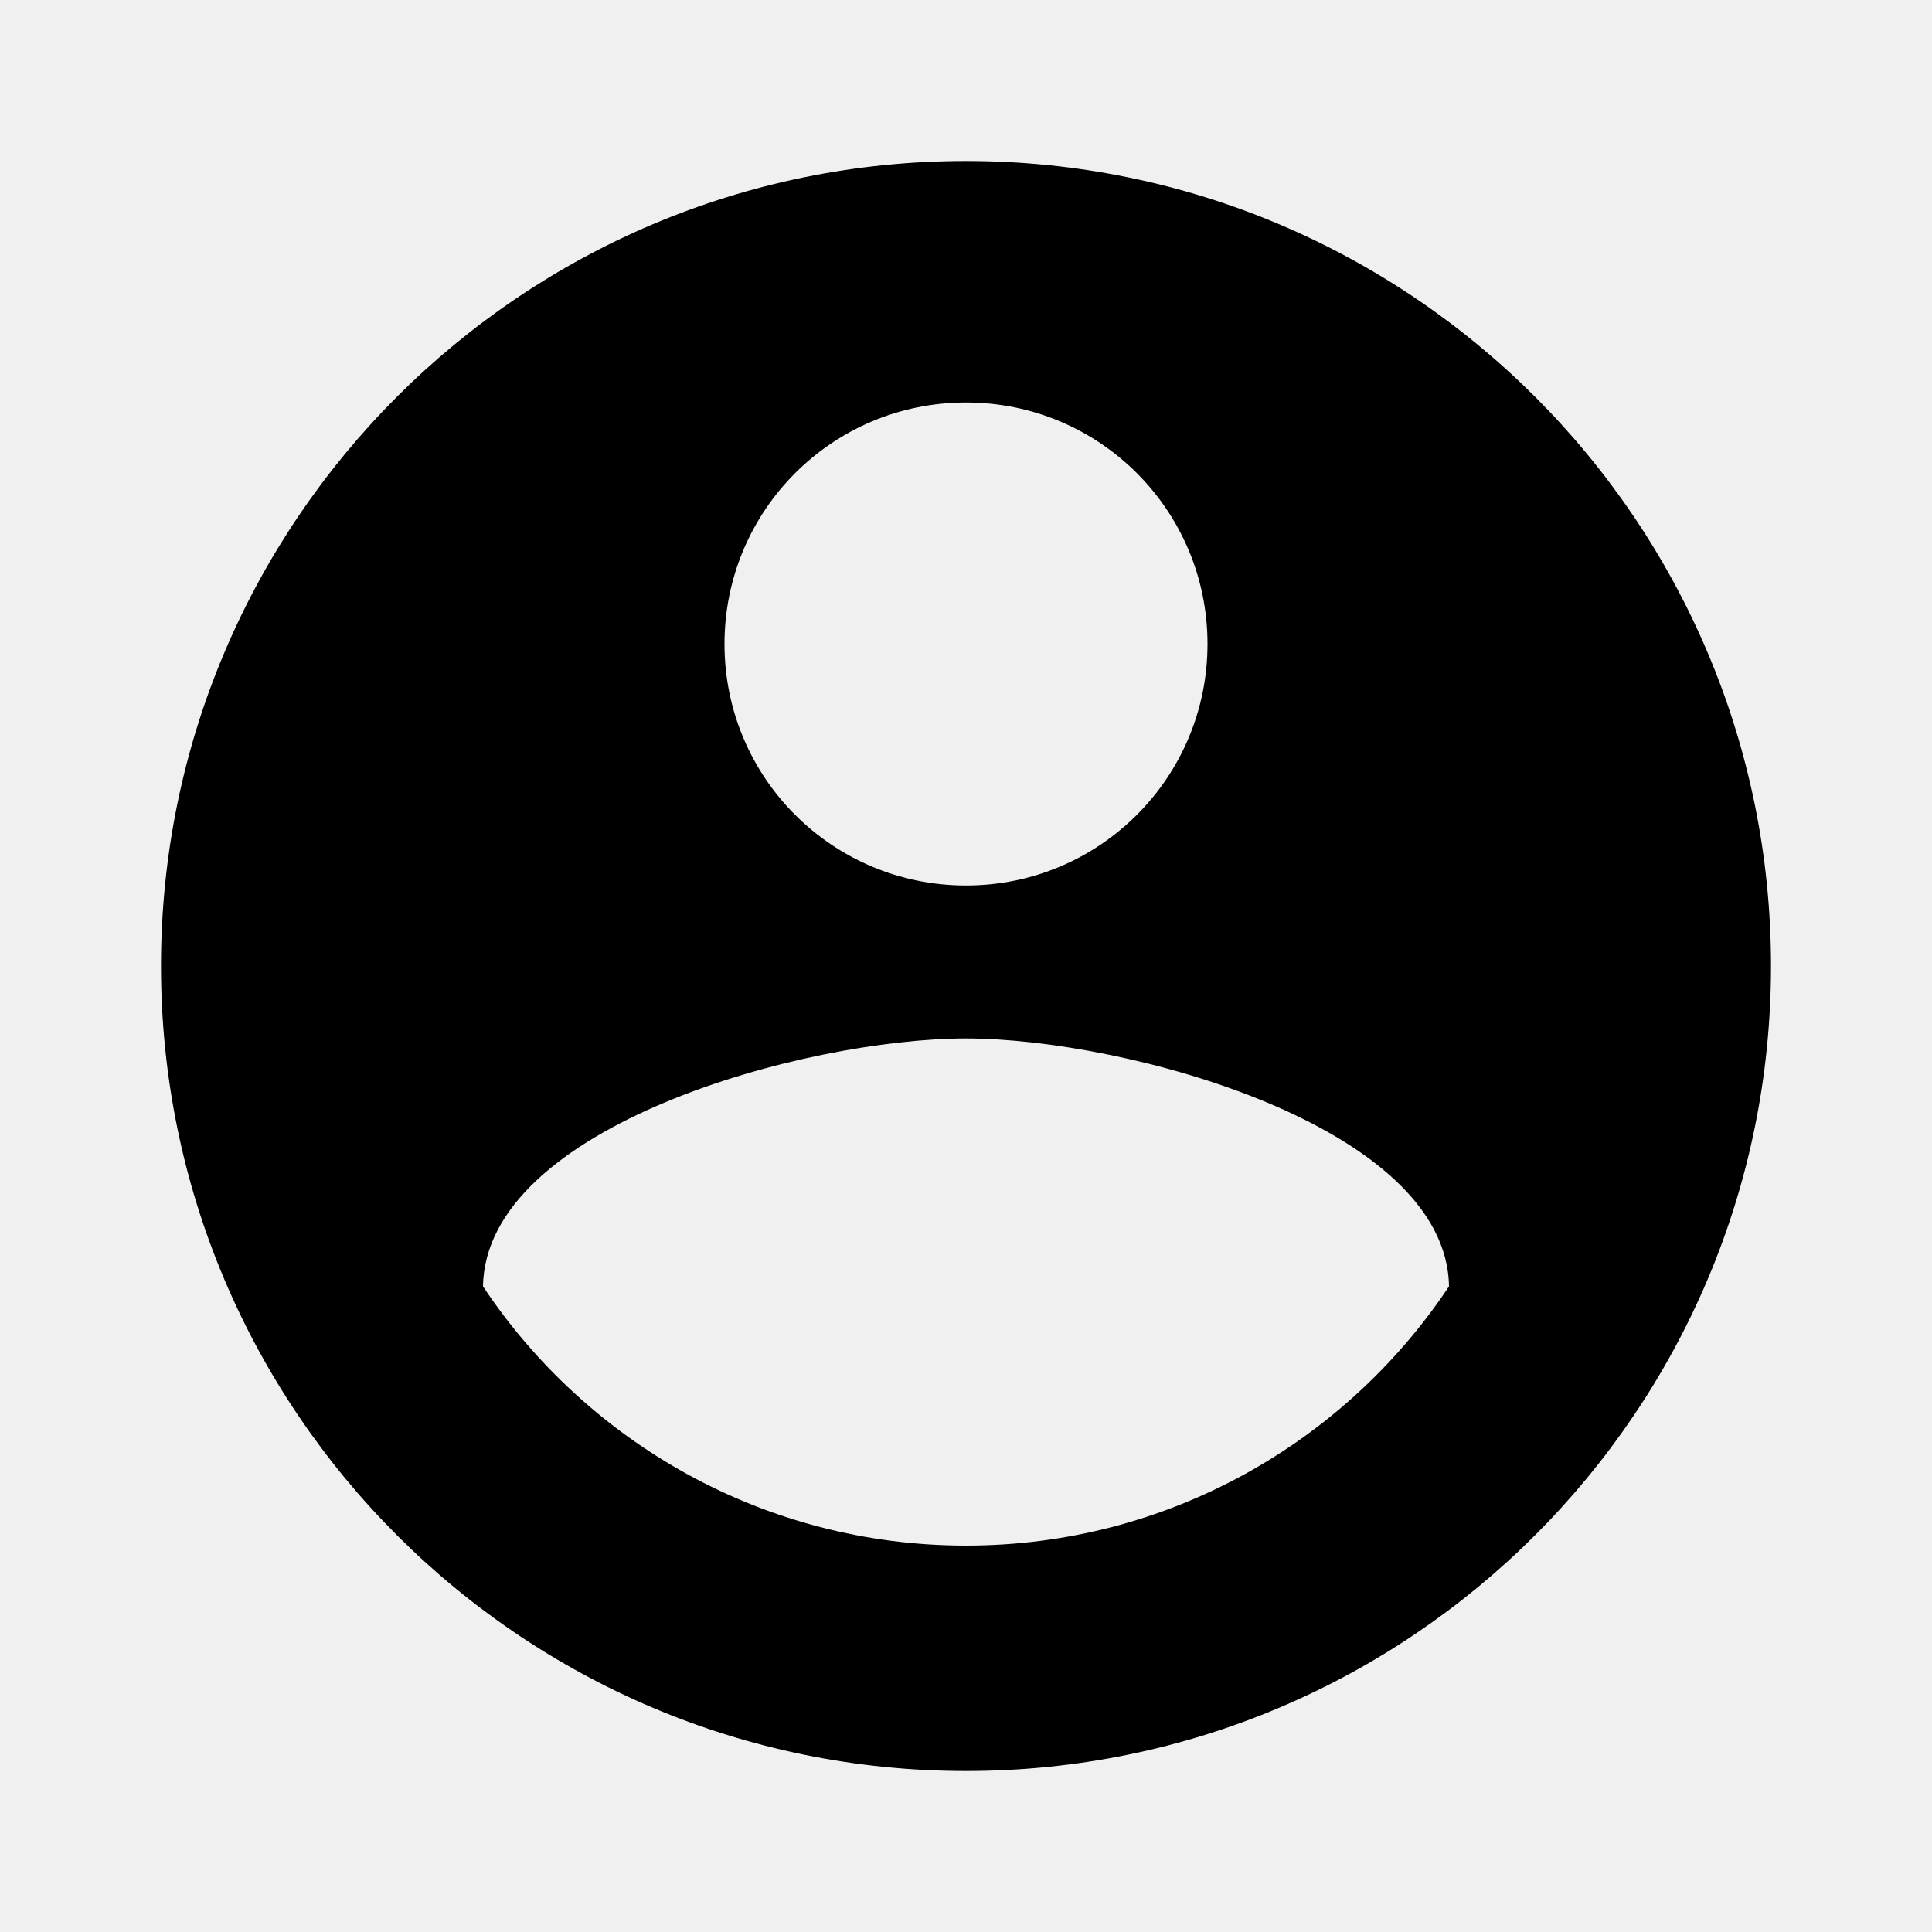
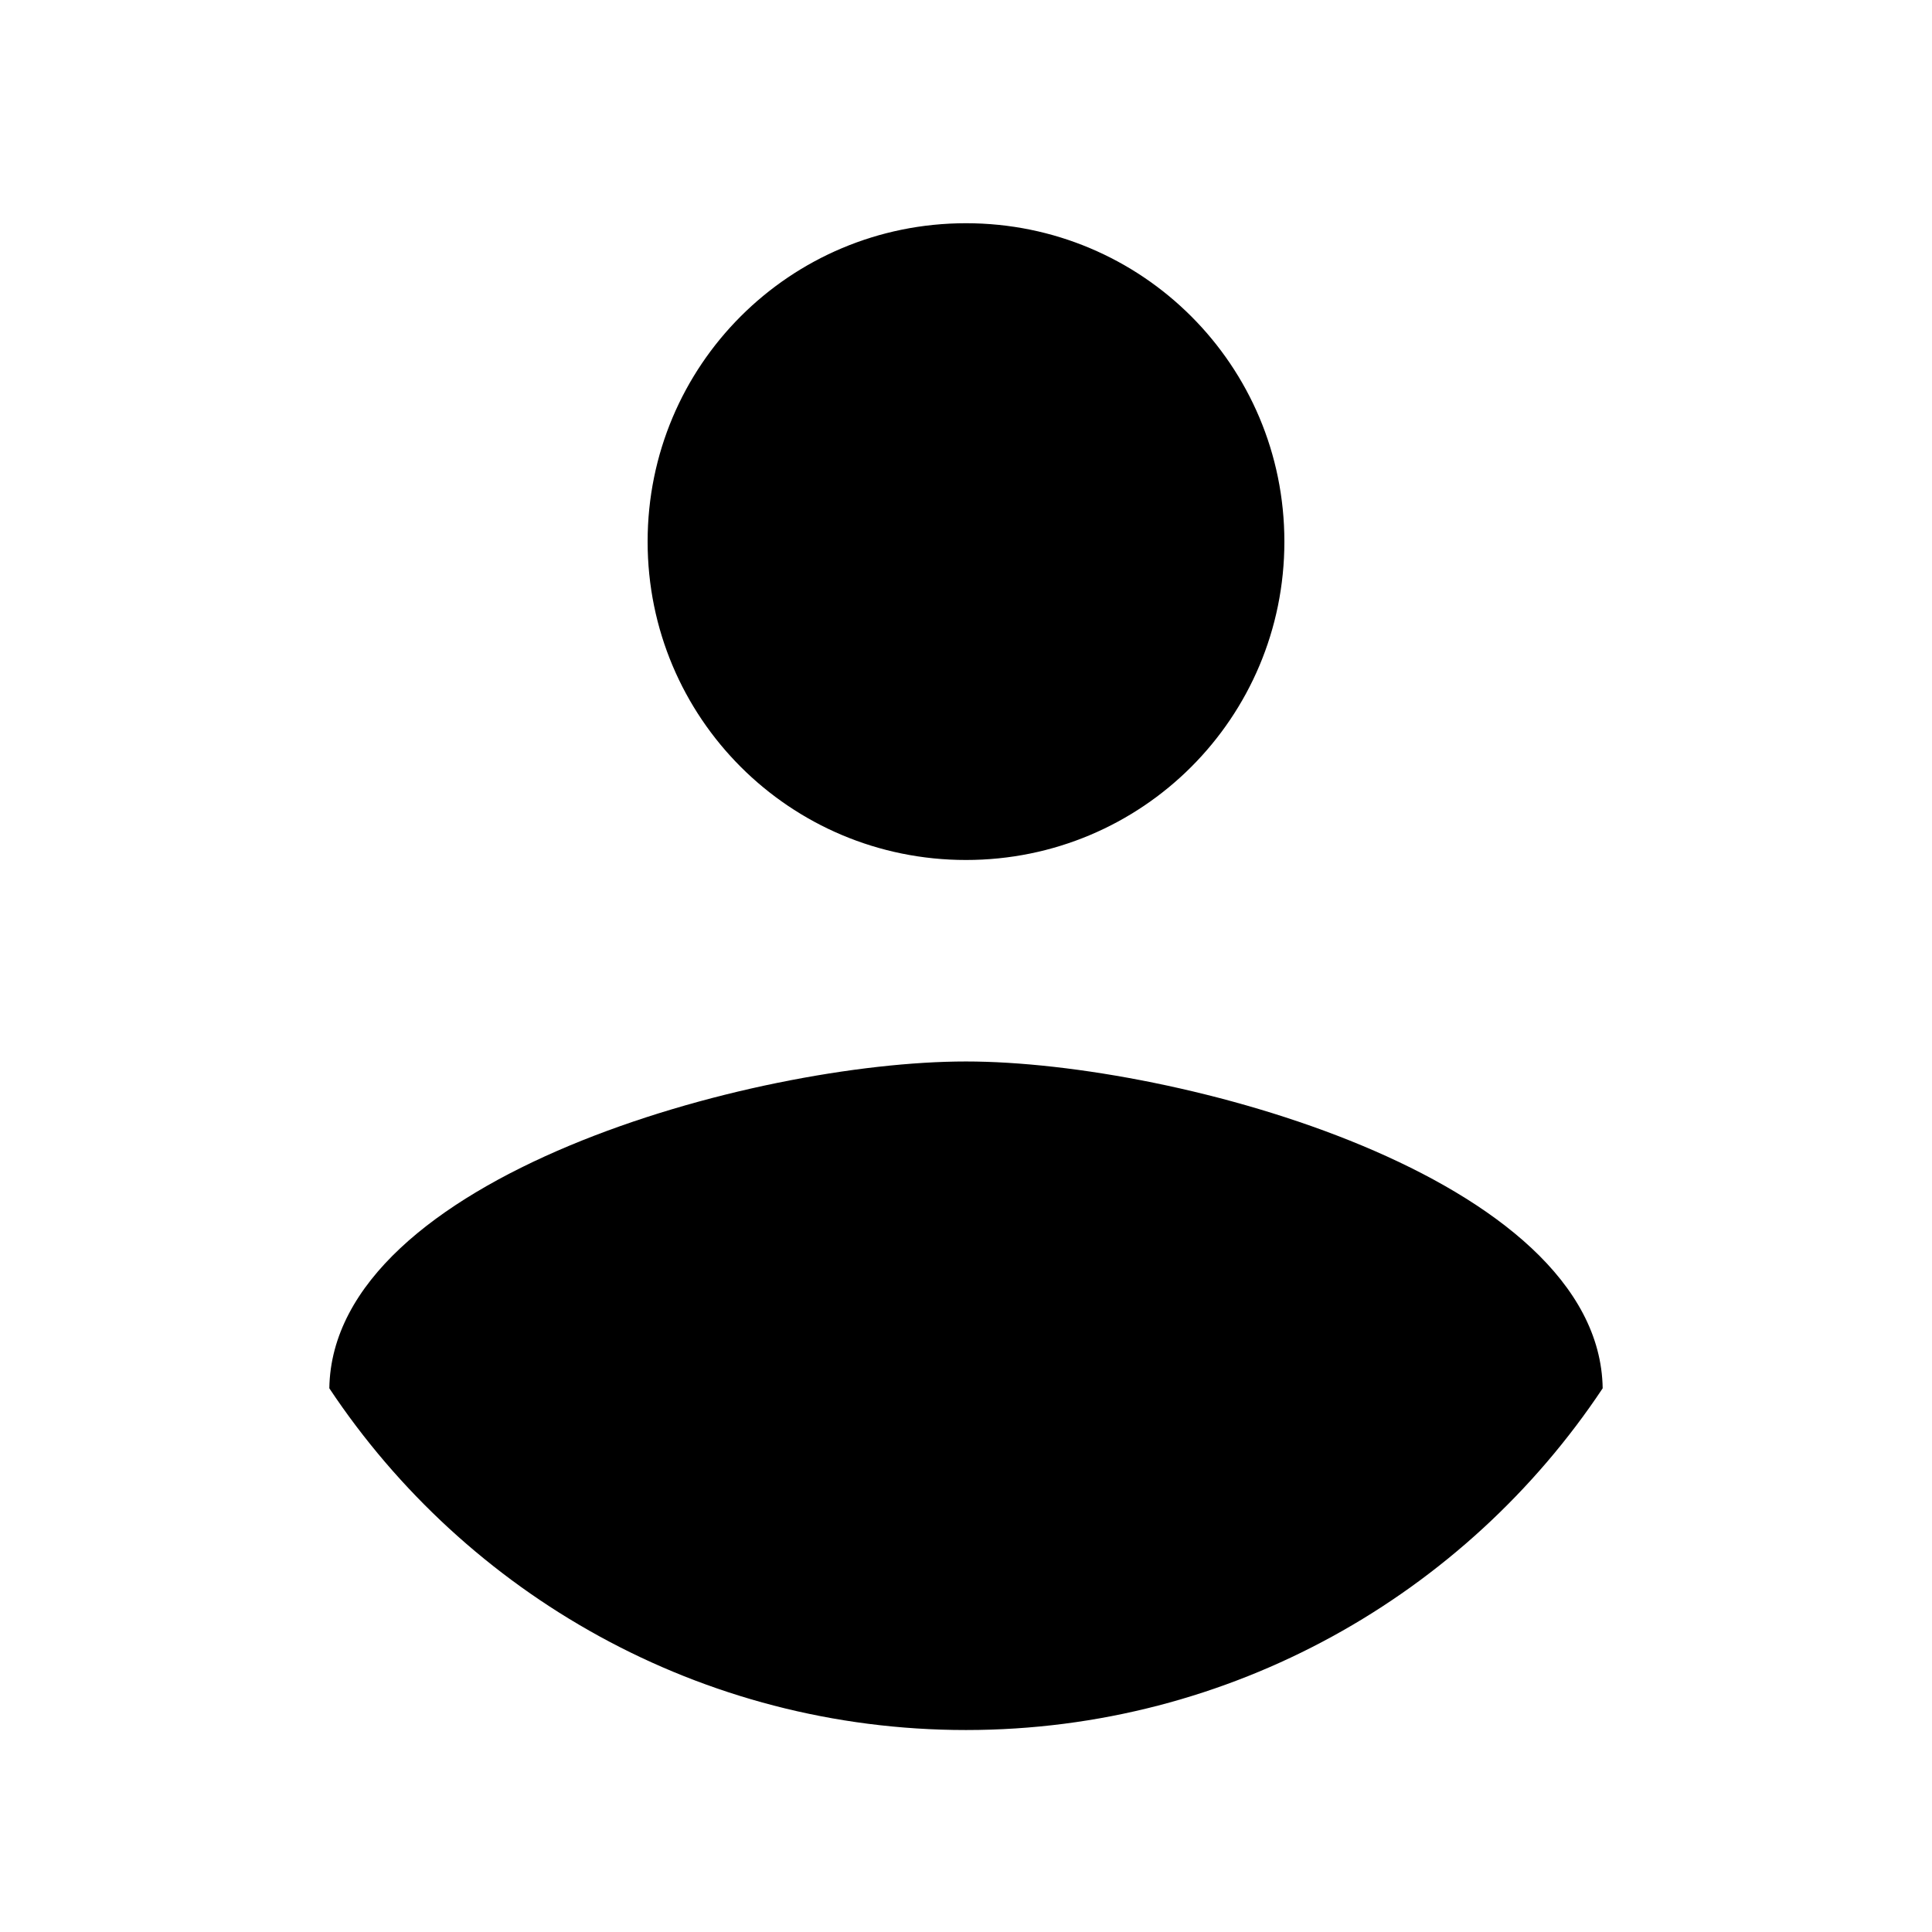
- <svg xmlns="http://www.w3.org/2000/svg" height="24px" viewBox="0 0 24 24" width="24px" fill="#000000">
-   <path d="M0 0h24v24H0z" fill="none" />
-   <path d="M12 2C6.48 2 2 6.48 2 12s4.48 10 10 10 10-4.48 10-10S17.52 2 12 2zm0 3c1.66 0 3 1.34 3 3s-1.34 3-3 3-3-1.34-3-3 1.34-3 3-3zm0 14.2c-2.5 0-4.71-1.28-6-3.22.03-1.99 4-3.08 6-3.08 1.99 0 5.97 1.09 6 3.08-1.29 1.94-3.5 3.22-6 3.22z" />
+ <svg xmlns="http://www.w3.org/2000/svg" width="24" height="24" style="vector-effect: non-scaling-stroke;" stroke="null">
+   <g stroke="null">
+     <rect stroke="null" x="-1" y="-1" width="3.5" height="3.5" id="canvas_background" fill="none" />
+   </g>
+   <g stroke="null">
+     <path style="vector-effect: non-scaling-stroke;" stroke="null" d="m-0.057,0l24,0l0,24l-24,0l0,-24z" fill="none" id="svg_1" />
+     <rect stroke="null" style="vector-effect: non-scaling-stroke;" id="svg_3" height="27.683" width="28.466" y="-1.109" x="-1.665" stroke-opacity="null" stroke-width="null" fill="#000000" />
+     <path stroke="null" style="vector-effect: non-scaling-stroke;" fill="#ffffff" d="m12,-1.182c-7.276,0 -13.182,5.905 -13.182,13.182s5.905,13.182 13.182,13.182s13.182,-5.905 13.182,-13.182s-5.905,-13.182 -13.182,-13.182zm0,3.955c2.188,0 3.955,1.766 3.955,3.955s-1.766,3.955 -3.955,3.955s-3.955,-1.766 -3.955,-3.955s1.766,-3.955 3.955,-3.955zm0,18.718c-3.295,0 -6.209,-1.687 -7.909,-4.245c0.04,-2.623 5.273,-4.06 7.909,-4.06c2.623,0 7.87,1.437 7.909,4.06c-1.7,2.557 -4.614,4.245 -7.909,4.245z" id="svg_2" />
+     <path stroke="null" style="vector-effect: non-scaling-stroke;" transform="rotate(16.51751 1.025062,3.319388) " d="m-0.54,-2.549c-0.05,0 -0.155,-0.009 -0.353,0.119c-0.258,0.166 -0.524,0.388 -0.756,0.652c-0.334,0.38 -0.592,0.8 -0.857,1.304c-0.296,0.564 -0.537,1.074 -0.756,1.778c-0.187,0.599 -0.36,1.293 -0.504,2.607c-0.084,0.766 -0.101,1.422 -0.101,2.192c0,0.593 0.019,1.192 0.101,1.6c0.073,0.365 0.238,0.665 0.403,0.889c0.187,0.253 0.508,0.467 0.756,0.652c0.154,0.114 0.357,0.225 0.504,0.296c0.104,0.051 0.354,0.074 0.454,0.059c0.206,-0.03 0.373,-0.267 0.504,-0.415c0.213,-0.238 0.364,-0.28 0.555,-0.474c0.269,-0.275 0.476,-0.678 0.756,-1.067c0.184,-0.256 0.418,-0.399 0.656,-0.711c0.215,-0.283 0.586,-0.607 0.958,-1.007c0.501,-0.538 0.768,-0.935 1.009,-1.244c0.266,-0.342 0.446,-0.717 0.656,-1.126c0.34,-0.661 0.773,-1.348 1.16,-1.955c0.369,-0.579 0.82,-1.171 1.009,-1.422c0.381,-0.506 0.555,-0.948 0.706,-1.304c0.101,-0.237 0.21,-0.406 0.252,-0.474c0.066,-0.107 0.123,-0.285 0.202,-0.533c0.072,-0.229 0.05,-0.415 0.05,-0.533c0,-0.059 0.01,-0.134 -0.05,-0.178c-0.136,-0.099 -0.403,-0.119 -0.857,-0.119c-0.504,0 -1.261,0 -2.169,0c-0.958,0 -1.916,0.009 -2.824,0.059c-1.311,0.072 -2.222,0.136 -3.076,0.237c-0.71,0.084 -1.412,0.237 -2.068,0.296l-0.353,0l-0.202,0" id="svg_8" stroke-opacity="null" stroke-width="null" fill="#ffffff" />
+     <path stroke="null" style="vector-effect: non-scaling-stroke;" d="m19.228,-1.835c-0.054,0 -0.272,0 -0.435,0c-0.109,0 -0.266,0.016 -0.381,0.057c-0.262,0.094 -0.562,0.093 -0.924,0.227c-0.299,0.111 -0.577,0.223 -0.707,0.341c-0.092,0.083 -0.158,0.286 -0.217,0.455c-0.101,0.287 -0.19,0.566 -0.217,1.023c-0.007,0.113 0.006,0.339 0.054,0.511c0.063,0.225 0.157,0.459 0.326,0.739c0.105,0.173 0.263,0.351 0.435,0.511c0.259,0.243 0.812,0.573 1.196,0.909c0.592,0.518 1.176,0.941 1.74,1.307c0.579,0.375 1.163,0.642 1.577,0.909c0.462,0.299 0.933,0.613 1.413,1.023c0.388,0.331 1.041,0.782 1.413,1.023c0.333,0.215 0.694,0.533 1.033,0.739c0.315,0.191 0.691,0.322 1.033,0.455c0.42,0.163 0.759,0.256 1.305,0.284c0.163,0.008 0.609,-0.046 0.707,-0.17c0.124,-0.158 0.216,-0.438 0.272,-0.739c0.062,-0.335 0.103,-0.684 0.054,-1.25c-0.055,-0.633 -0.327,-1.339 -0.761,-2.5c-0.25,-0.669 -0.584,-1.261 -1.033,-1.875c-0.422,-0.578 -1.043,-1.237 -1.685,-1.818c-0.553,-0.5 -1.08,-0.921 -1.413,-1.136c-0.373,-0.241 -0.924,-0.511 -1.413,-0.682c-0.326,-0.114 -0.595,-0.256 -0.924,-0.284c-0.271,-0.023 -0.598,-0.057 -1.033,-0.17l-0.109,0l-0.054,0" id="svg_9" stroke-opacity="null" stroke-width="null" fill="#ffffff" />
+     <path stroke="null" transform="rotate(50.46082 4.443503,26.21008) " d="m4.005,22.422c-0.187,-0.052 -0.263,-0.127 -0.656,-0.207c-0.362,-0.074 -1.405,-0.207 -2.061,-0.31c-0.656,-0.103 -1.097,-0.206 -1.593,-0.259c-0.368,-0.039 -0.939,-0.025 -1.405,0c-0.475,0.026 -0.947,0.2 -1.593,0.517c-1.238,0.608 -2.02,1.103 -2.436,1.758c-0.444,0.699 -0.636,1.506 -0.468,2.12c0.189,0.695 0.613,1.4 1.405,1.913c0.731,0.474 1.565,0.854 2.53,1.137c1.369,0.402 2.419,0.646 3.654,0.879c0.926,0.175 2.334,0.382 3.467,0.517c1.024,0.122 2.436,0.205 3.748,0.259c1.218,0.05 2.436,0.052 3.841,0.052c0.75,0 1.405,0 1.968,0c0.281,0 0.573,-0.05 0.656,-0.207c0.108,-0.205 0.094,-0.414 0.094,-0.724c0,-0.259 -0.286,-0.722 -0.562,-0.982c-0.382,-0.36 -0.843,-0.672 -1.312,-0.931c-0.562,-0.31 -1.24,-0.555 -1.78,-0.827c-0.391,-0.197 -0.771,-0.451 -1.218,-0.672c-0.691,-0.341 -1.322,-0.664 -1.874,-0.879c-0.382,-0.149 -0.562,-0.259 -0.656,-0.31l-0.094,-0.052l-0.094,-0.052" id="svg_10" stroke-opacity="null" stroke-width="null" fill="#ffffff" />
+     <path stroke="null" transform="rotate(-45.43946 20.36913,24.59273) " d="m24.491,20.834c-0.194,0.093 -0.69,0.111 -1.358,0.186c-0.597,0.068 -1.345,0.153 -1.746,0.233c-0.283,0.056 -0.388,0.093 -0.485,0.14c-0.097,0.047 -0.23,0.064 -0.582,0.186c-0.223,0.077 -0.784,0.181 -1.164,0.326c-0.594,0.226 -1.187,0.5 -1.746,0.745c-0.506,0.222 -1.109,0.486 -1.746,0.745c-0.523,0.213 -1,0.453 -1.649,0.838c-0.305,0.181 -0.582,0.372 -0.873,0.559c-0.291,0.186 -0.628,0.524 -0.97,0.838c-0.424,0.389 -0.813,0.644 -0.97,0.838c-0.256,0.316 -0.331,0.653 -0.388,0.931c-0.049,0.236 -0.097,0.419 -0.097,0.512c0,0.14 0.077,0.243 0.388,0.372c0.366,0.152 0.855,0.216 1.746,0.326c1.051,0.129 3.007,0.14 4.559,0.14c1.552,0 3.302,0.053 4.85,0c1.368,-0.047 2.488,-0.179 3.589,-0.512c0.936,-0.283 1.692,-0.636 2.425,-1.117c0.619,-0.406 1.269,-1.116 1.455,-1.583c0.203,-0.511 0.291,-1.024 0.291,-1.536c0,-0.465 0.026,-0.98 -0.194,-1.396c-0.174,-0.328 -0.365,-0.674 -0.679,-0.977c-0.431,-0.417 -1.192,-0.581 -1.746,-0.745c-0.413,-0.122 -0.861,-0.288 -1.164,-0.372c-0.375,-0.104 -0.776,-0.093 -1.164,-0.093c-0.485,0 -0.679,0 -0.97,0c-0.194,0 -0.776,0.093 -1.261,0.186l-0.485,0l-0.194,0" id="svg_11" stroke-opacity="null" stroke-width="null" fill="#ffffff" />
+   </g>
</svg>
